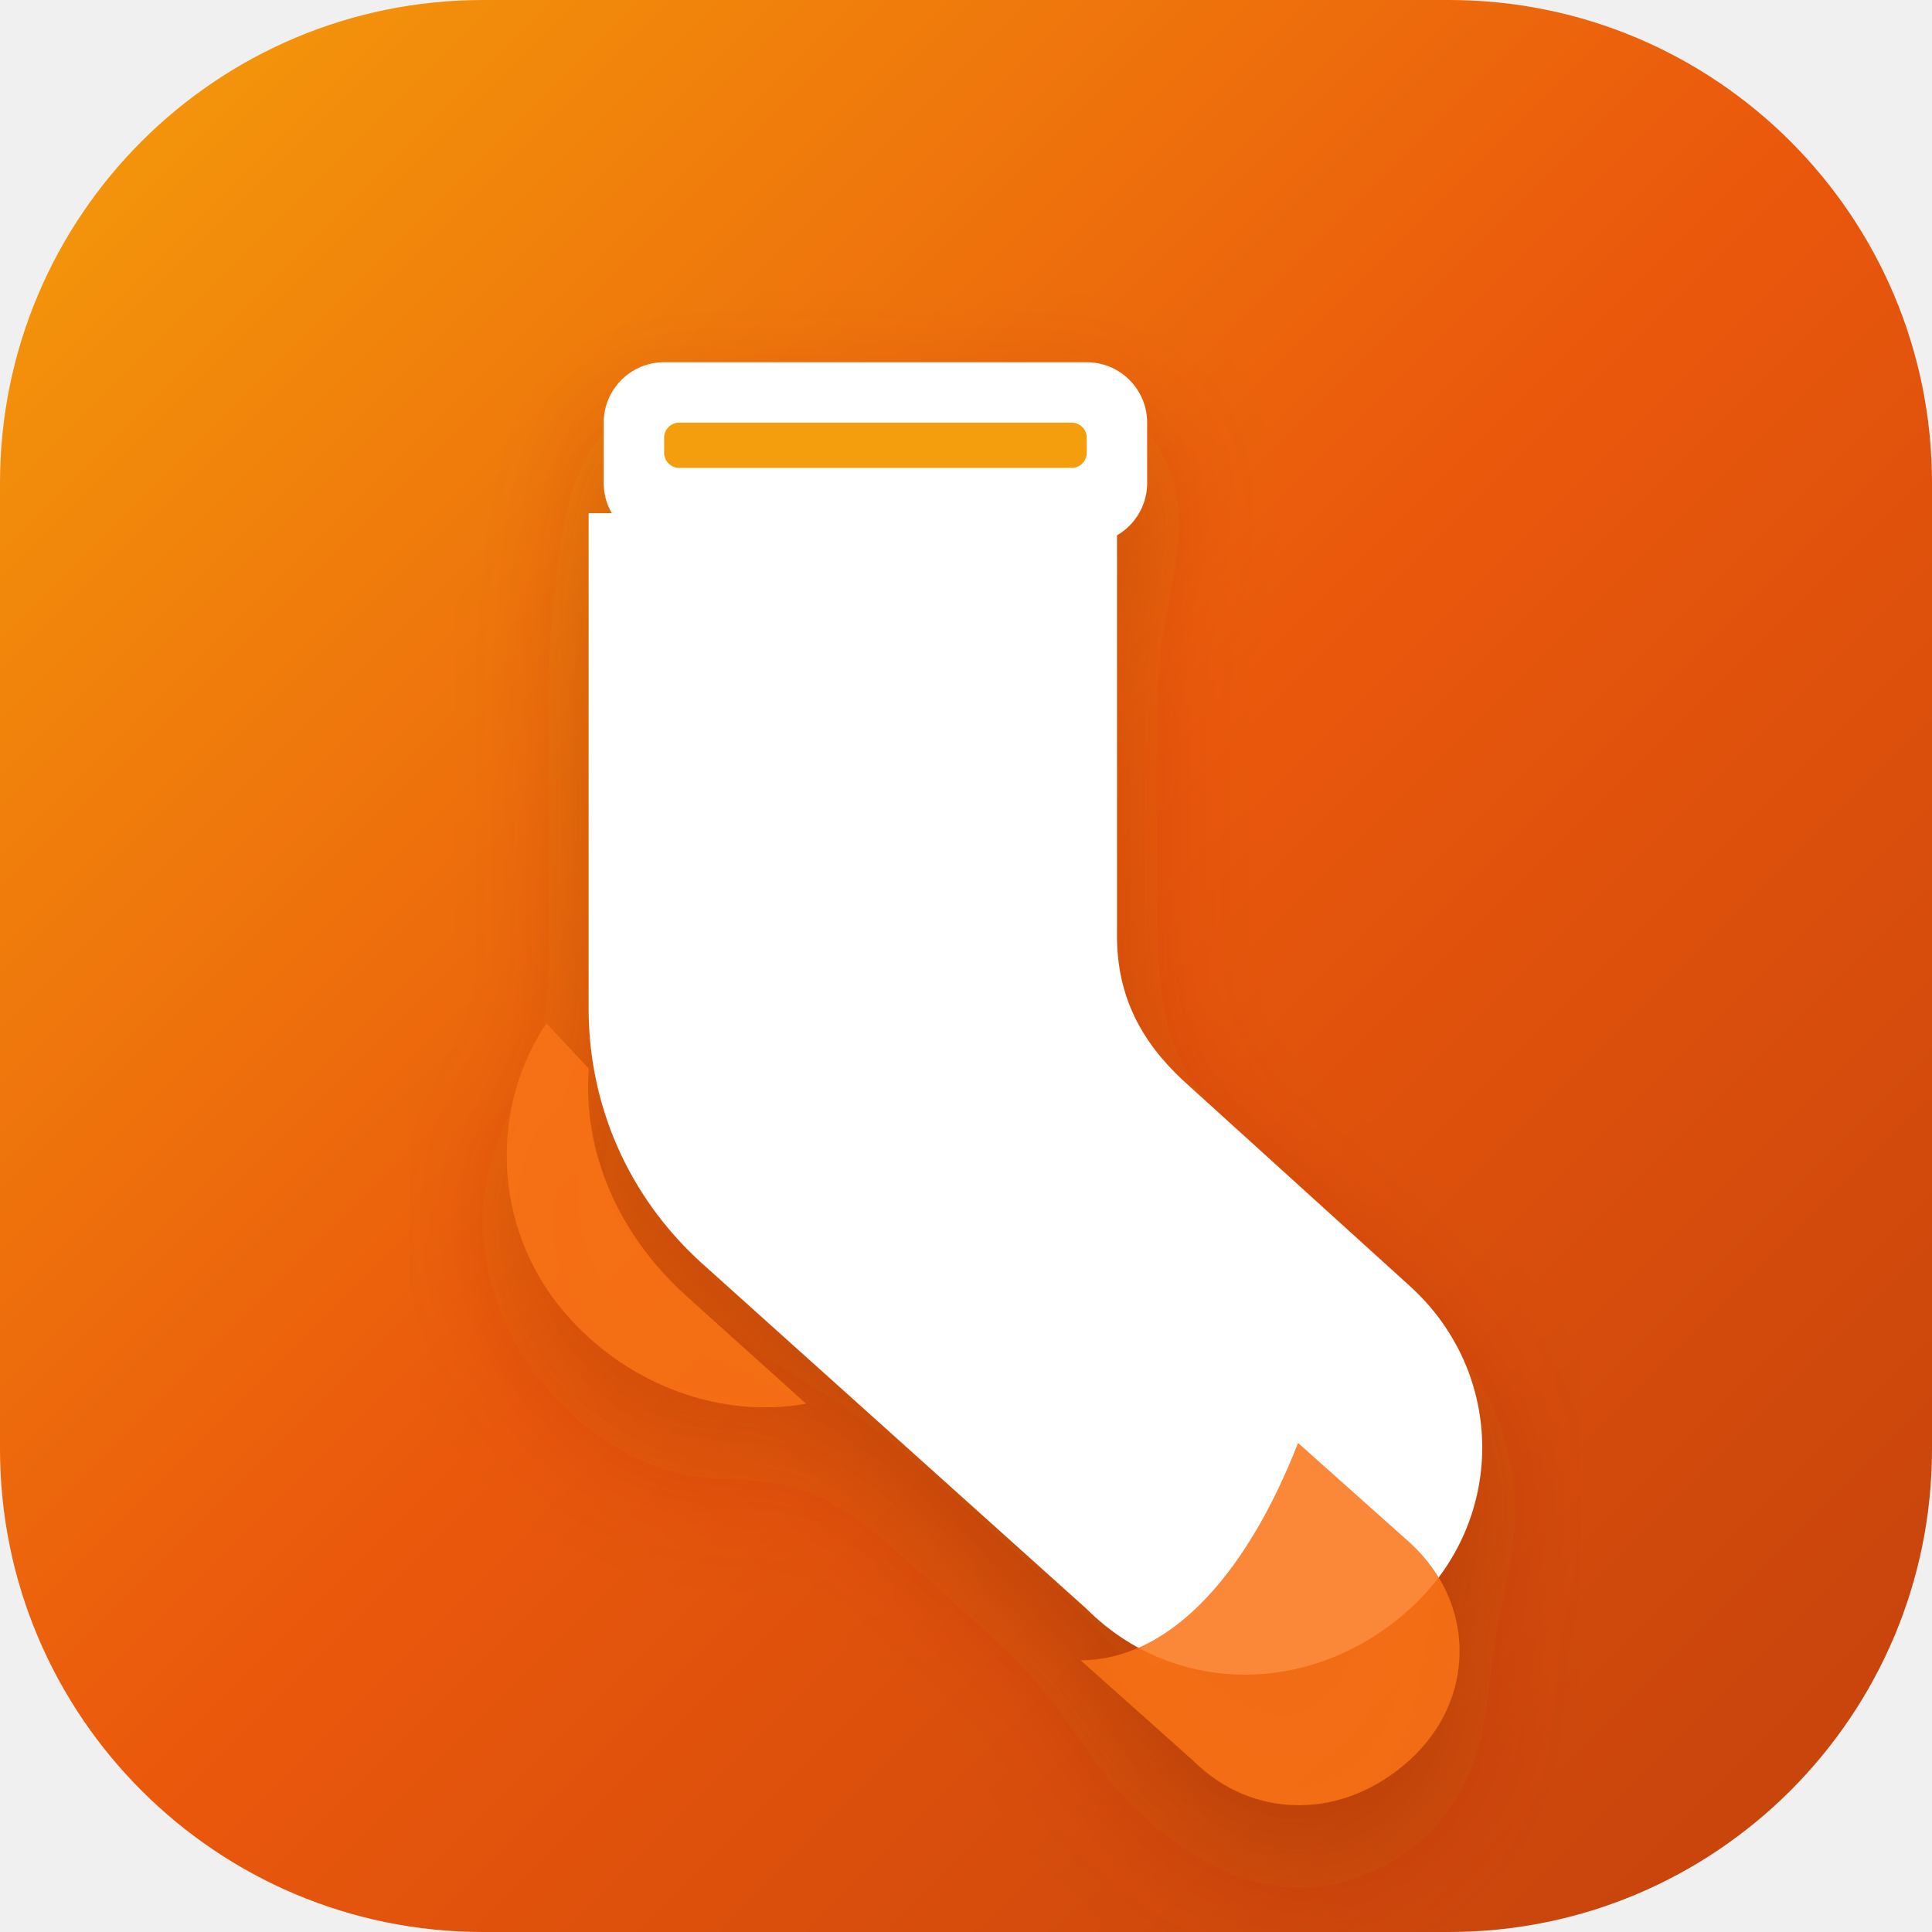
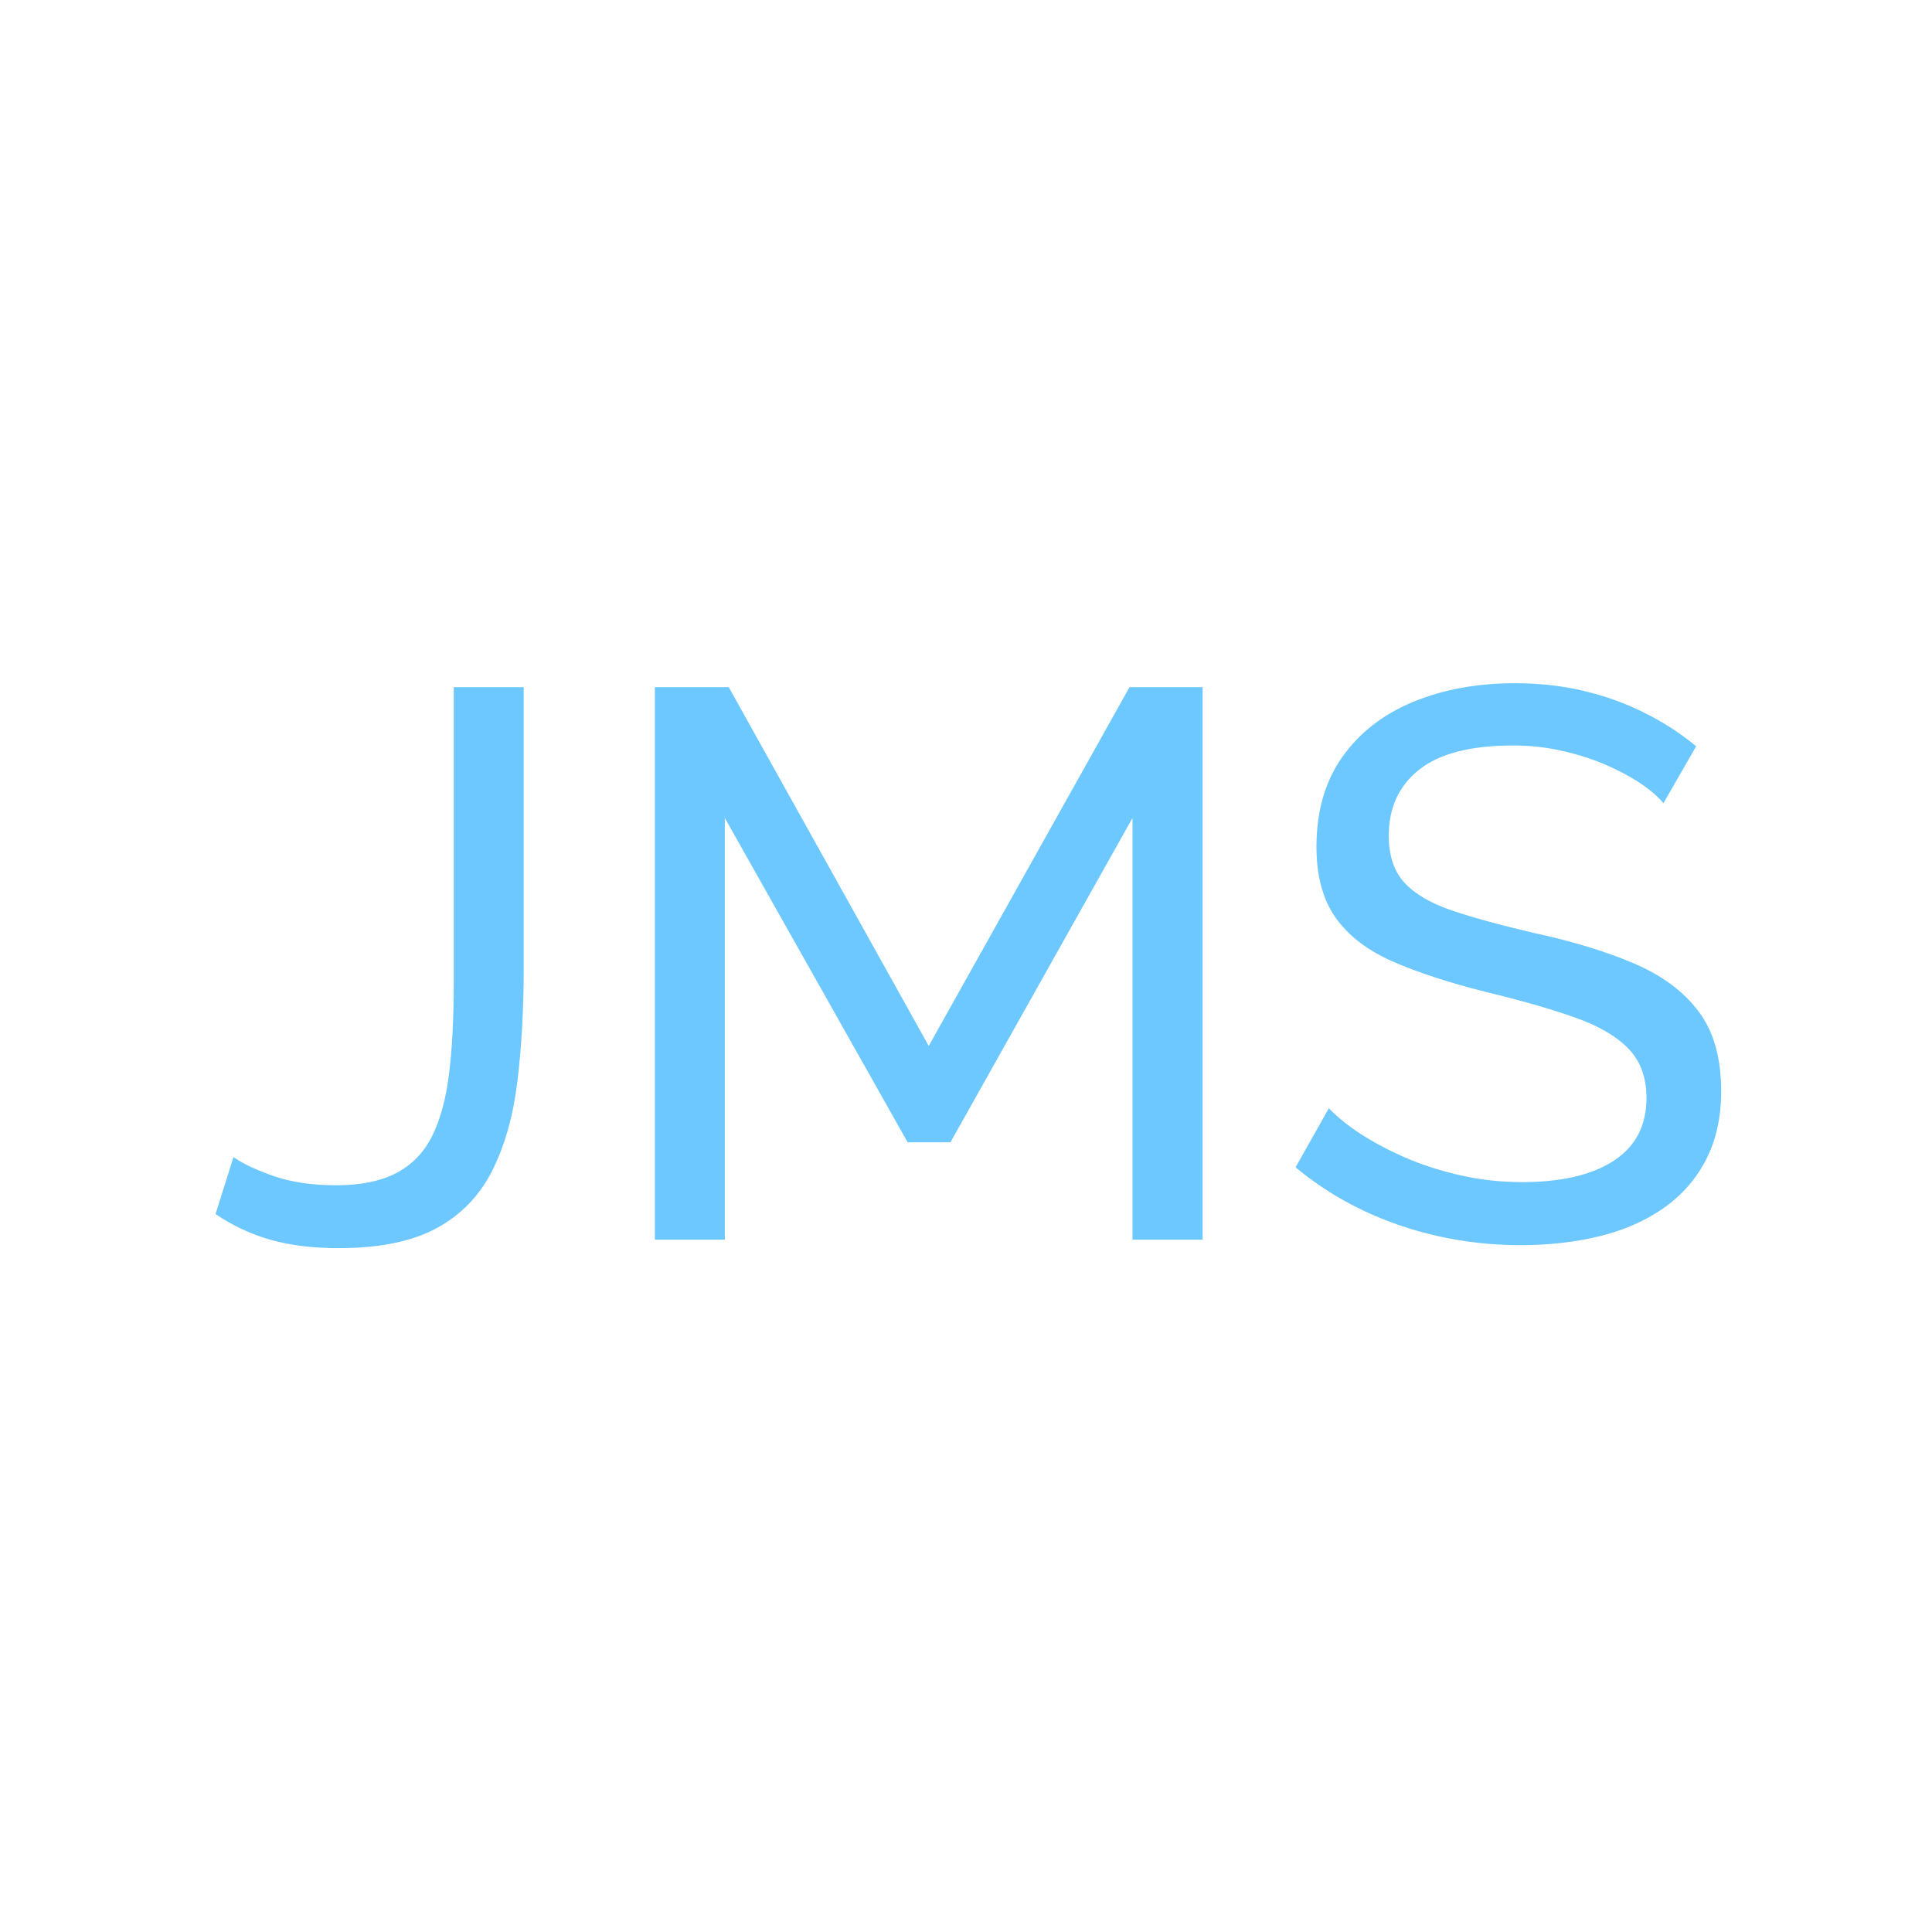
- <svg xmlns="http://www.w3.org/2000/svg" viewBox="0 0 64 64" width="64" height="64">
-   <defs>
-     <linearGradient id="jms-bg" x1="0%" y1="0%" x2="100%" y2="100%">
-       <stop offset="0%" stop-color="#f59e0b" />
-       <stop offset="50%" stop-color="#ea580c" />
-       <stop offset="100%" stop-color="#c2410c" />
-     </linearGradient>
-     <filter id="shadow" x="-10%" y="-10%" width="120%" height="120%">
-       <feDropShadow dx="0" dy="2" stdDeviation="2" flood-color="#7c2d12" flood-opacity="0.3" />
-     </filter>
-   </defs>
-   <rect width="64" height="64" rx="16" fill="url(#jms-bg)" />
-   <g filter="url(#shadow)">
-     <rect x="20" y="12" width="18" height="6" rx="2" fill="#ffffff" />
-     <rect x="22" y="14" width="14" height="1.5" rx="0.5" fill="#f59e0b" />
-     <path d="M21 17              h16              v14              c0 2 0.8 3.5 2.2 4.8              l7.5 6.8              c3.2 2.9 3.2 7.8 0 10.7              s-7.8 2.9-10.7 0              l-12.8 -11.5              c-2.4 -2.2 -3.7 -5.2 -3.7 -8.4              v-16.4              z" fill="#ffffff" />
-     <path d="M19.5 35.4              c-0.2 2.8 1 5.5 3.2 7.5              l4 3.6              c-2.8 0.5 -5.8 -0.6 -7.8 -2.8              c-2.5 -2.7 -2.8 -6.8 -0.8 -9.8              l1.4 1.5              z" fill="#f97316" opacity="0.85" />
-     <path d="M43 47.8              l3.7 3.3              c2.2 2 2.2 5.2 0 7.2              s-5.2 2 -7.2 0              l-3.7 -3.3              c2.8 0 5.4 -2.6 7.2 -7.2              z" fill="#f97316" opacity="0.85" />
-   </g>
+ <svg xmlns="http://www.w3.org/2000/svg" viewBox="0 0 192 192" width="192" height="192">
+   <rect width="192" height="192" fill="#ffffff" />
+   <path fill="#6dc8ff" d="M 23.203 114.992 C 24.18 115.672 25.535 116.305 27.266 116.898 C 28.992 117.492 31.039 117.789 33.406 117.789 C 35.832 117.789 37.816 117.391 39.359 116.586 C 40.91 115.785 42.098 114.57 42.922 112.945 C 43.742 111.32 44.312 109.25 44.625 106.727 C 44.938 104.195 45.094 101.207 45.094 97.758 L 45.094 68.289 L 52.047 68.289 L 52.047 96.211 C 52.047 100.285 51.836 104.023 51.422 107.43 C 51.016 110.828 50.191 113.773 48.953 116.273 C 47.711 118.773 45.867 120.695 43.422 122.039 C 40.973 123.371 37.711 124.039 33.641 124.039 C 31.066 124.039 28.801 123.758 26.844 123.195 C 24.883 122.633 23.078 121.785 21.422 120.648 Z M 112.547 123.195 L 112.547 81.289 L 94.453 113.523 L 90.203 113.523 L 72.031 81.289 L 72.031 123.195 L 65.078 123.195 L 65.078 68.289 L 72.422 68.289 L 92.297 103.945 L 112.25 68.289 L 119.516 68.289 L 119.516 123.195 Z M 165.312 79.82 C 164.695 79.094 163.875 78.395 162.844 77.727 C 161.812 77.062 160.648 76.457 159.359 75.914 C 158.078 75.375 156.676 74.938 155.156 74.602 C 153.633 74.258 152.047 74.086 150.391 74.086 C 146.16 74.086 143.039 74.891 141.031 76.492 C 139.02 78.086 138.016 80.273 138.016 83.055 C 138.016 85.023 138.531 86.578 139.562 87.711 C 140.594 88.836 142.176 89.766 144.312 90.492 C 146.457 91.211 149.18 91.957 152.484 92.727 C 156.297 93.551 159.594 94.555 162.375 95.742 C 165.164 96.93 167.305 98.52 168.797 100.508 C 170.297 102.488 171.047 105.129 171.047 108.43 C 171.047 111.055 170.539 113.336 169.531 115.273 C 168.531 117.203 167.125 118.801 165.312 120.07 C 163.508 121.332 161.395 122.258 158.969 122.852 C 156.551 123.445 153.926 123.742 151.094 123.742 C 148.312 123.742 145.594 123.445 142.938 122.852 C 140.281 122.258 137.766 121.395 135.391 120.258 C 133.016 119.125 130.801 117.707 128.75 116.008 L 132.062 110.133 C 132.895 111.008 133.969 111.875 135.281 112.727 C 136.594 113.57 138.086 114.359 139.766 115.086 C 141.441 115.805 143.258 116.383 145.219 116.82 C 147.176 117.258 149.188 117.477 151.25 117.477 C 155.164 117.477 158.207 116.77 160.375 115.352 C 162.539 113.938 163.625 111.859 163.625 109.117 C 163.625 107.055 163.016 105.41 161.797 104.18 C 160.586 102.941 158.797 101.91 156.422 101.086 C 154.055 100.254 151.172 99.426 147.766 98.602 C 144.055 97.676 140.938 96.66 138.406 95.555 C 135.883 94.441 133.988 92.984 132.719 91.18 C 131.457 89.379 130.828 87.035 130.828 84.148 C 130.828 80.641 131.676 77.676 133.375 75.258 C 135.082 72.832 137.43 71 140.422 69.758 C 143.41 68.52 146.785 67.898 150.547 67.898 C 153.023 67.898 155.332 68.16 157.469 68.68 C 159.602 69.191 161.598 69.914 163.453 70.852 C 165.316 71.781 167.02 72.883 168.562 74.164 Z M 20.5 50.5" />
</svg>
